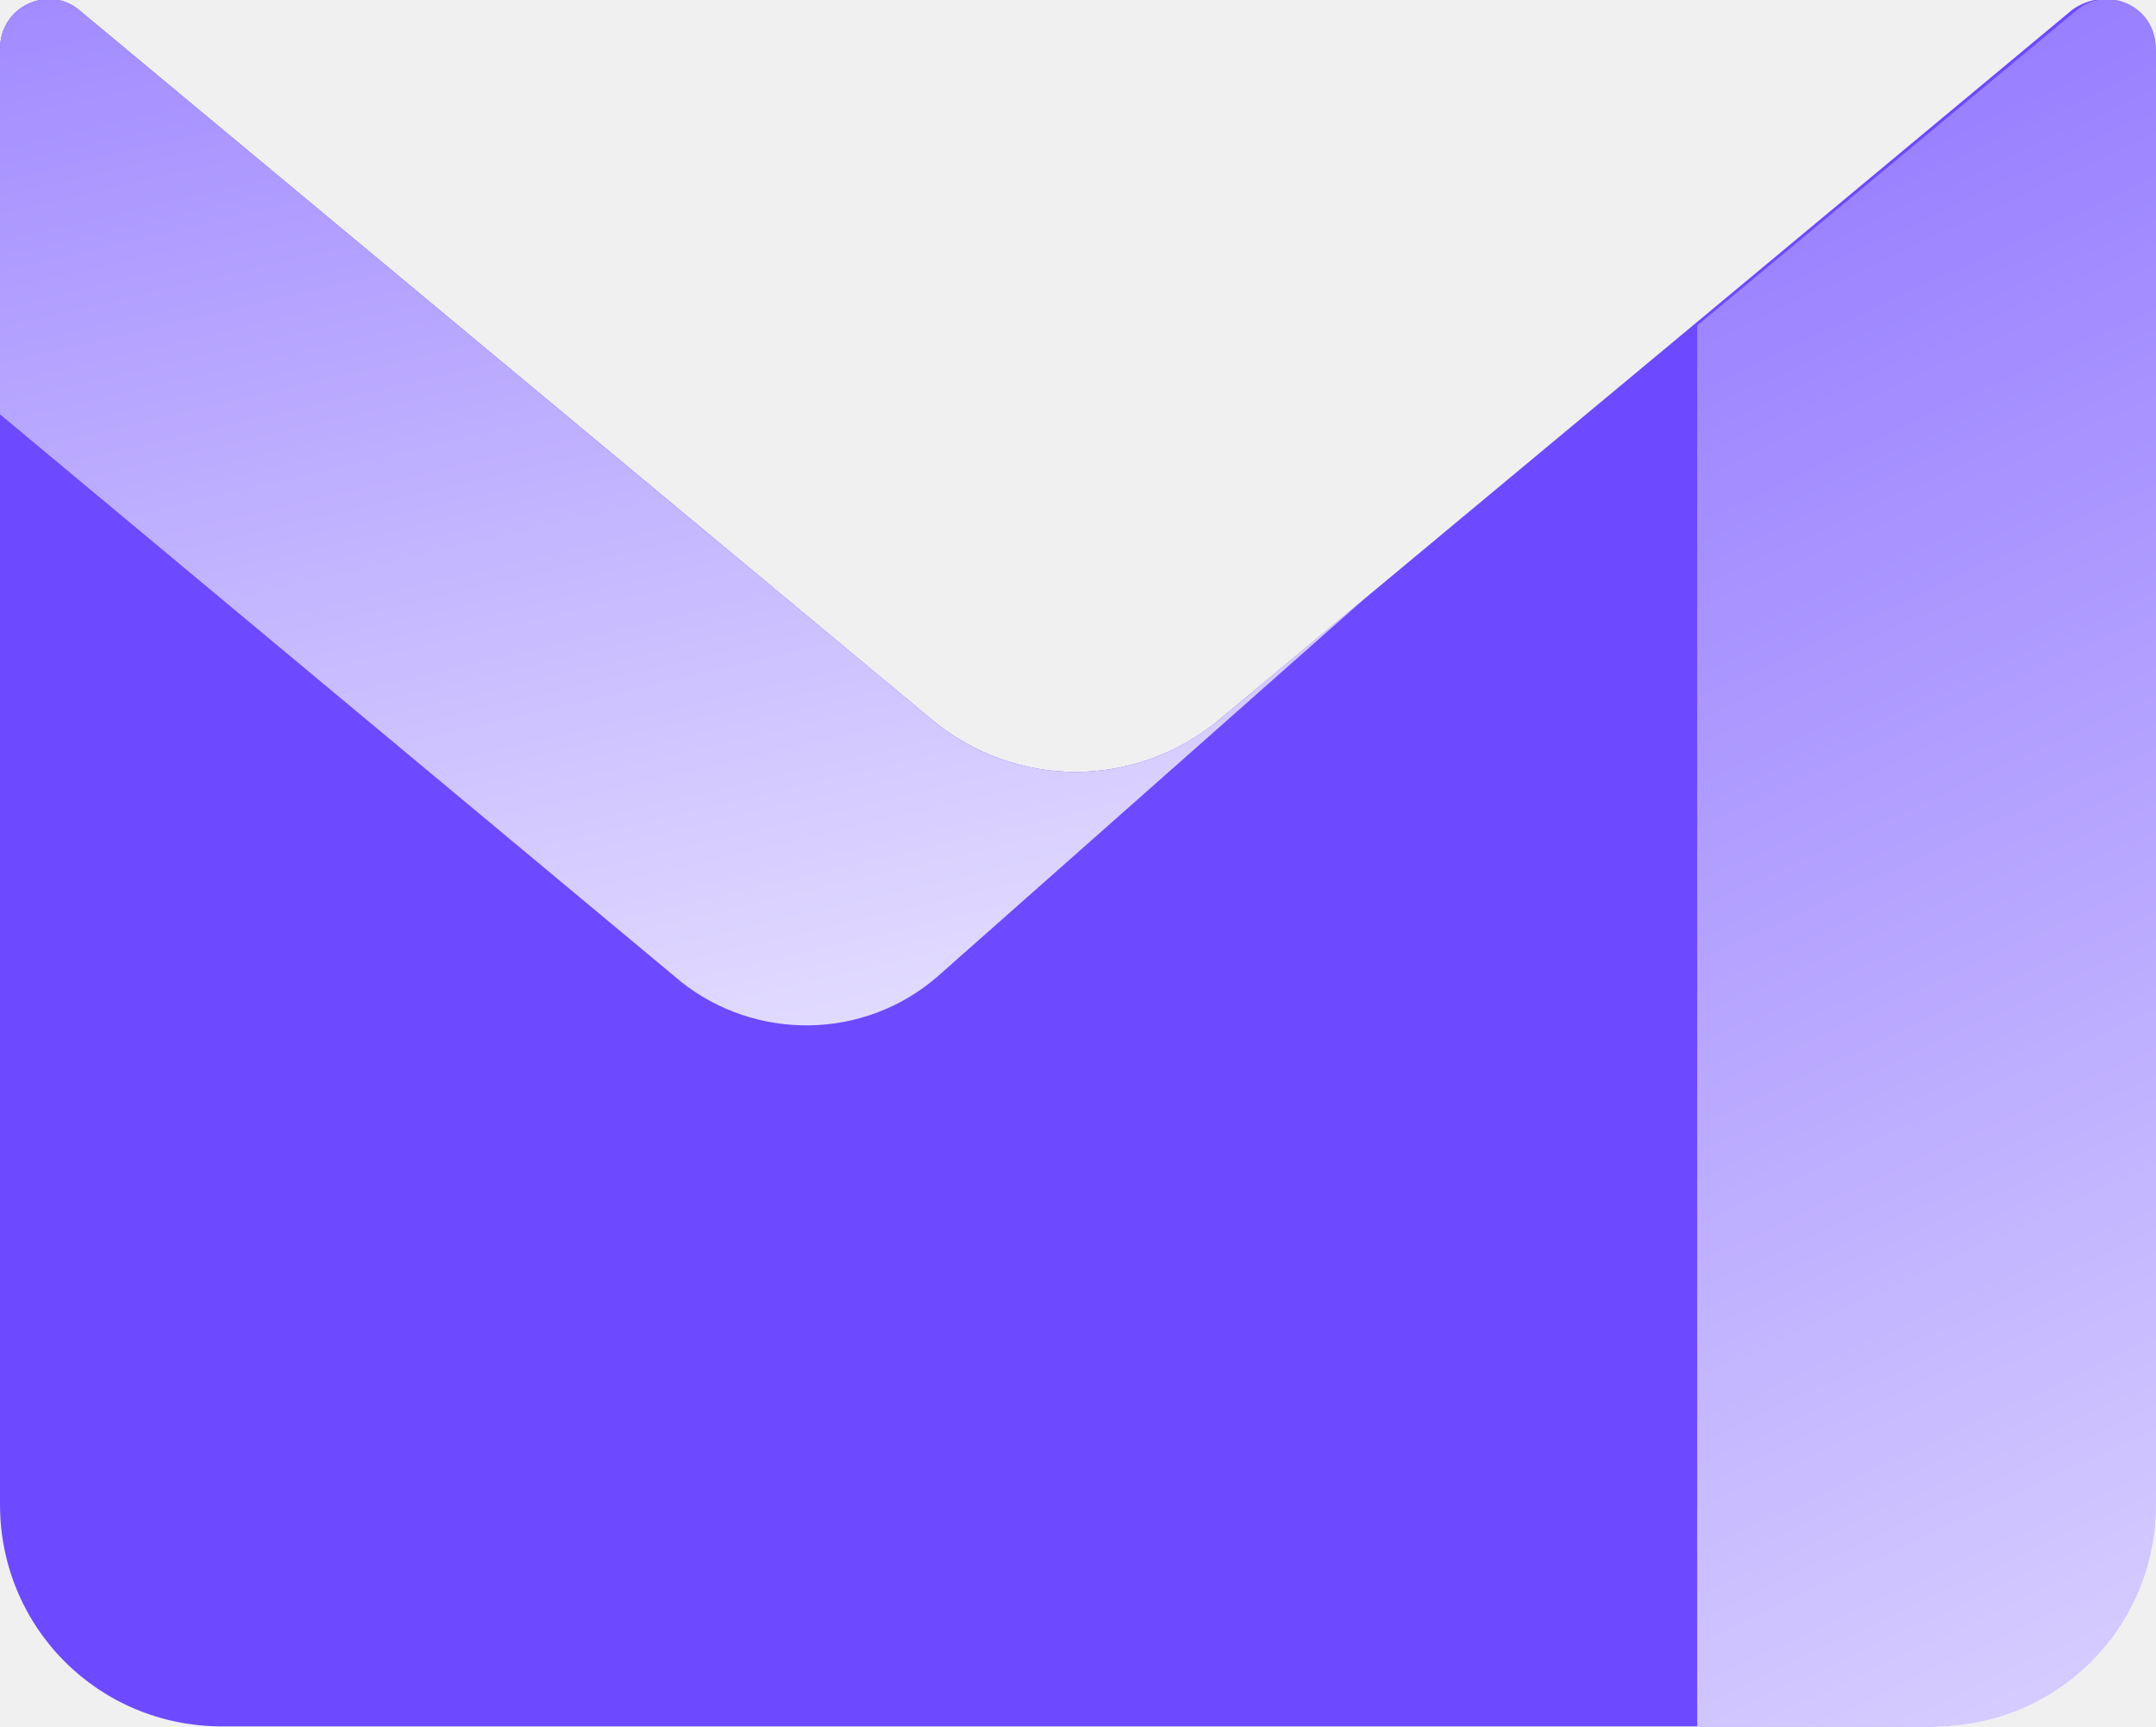
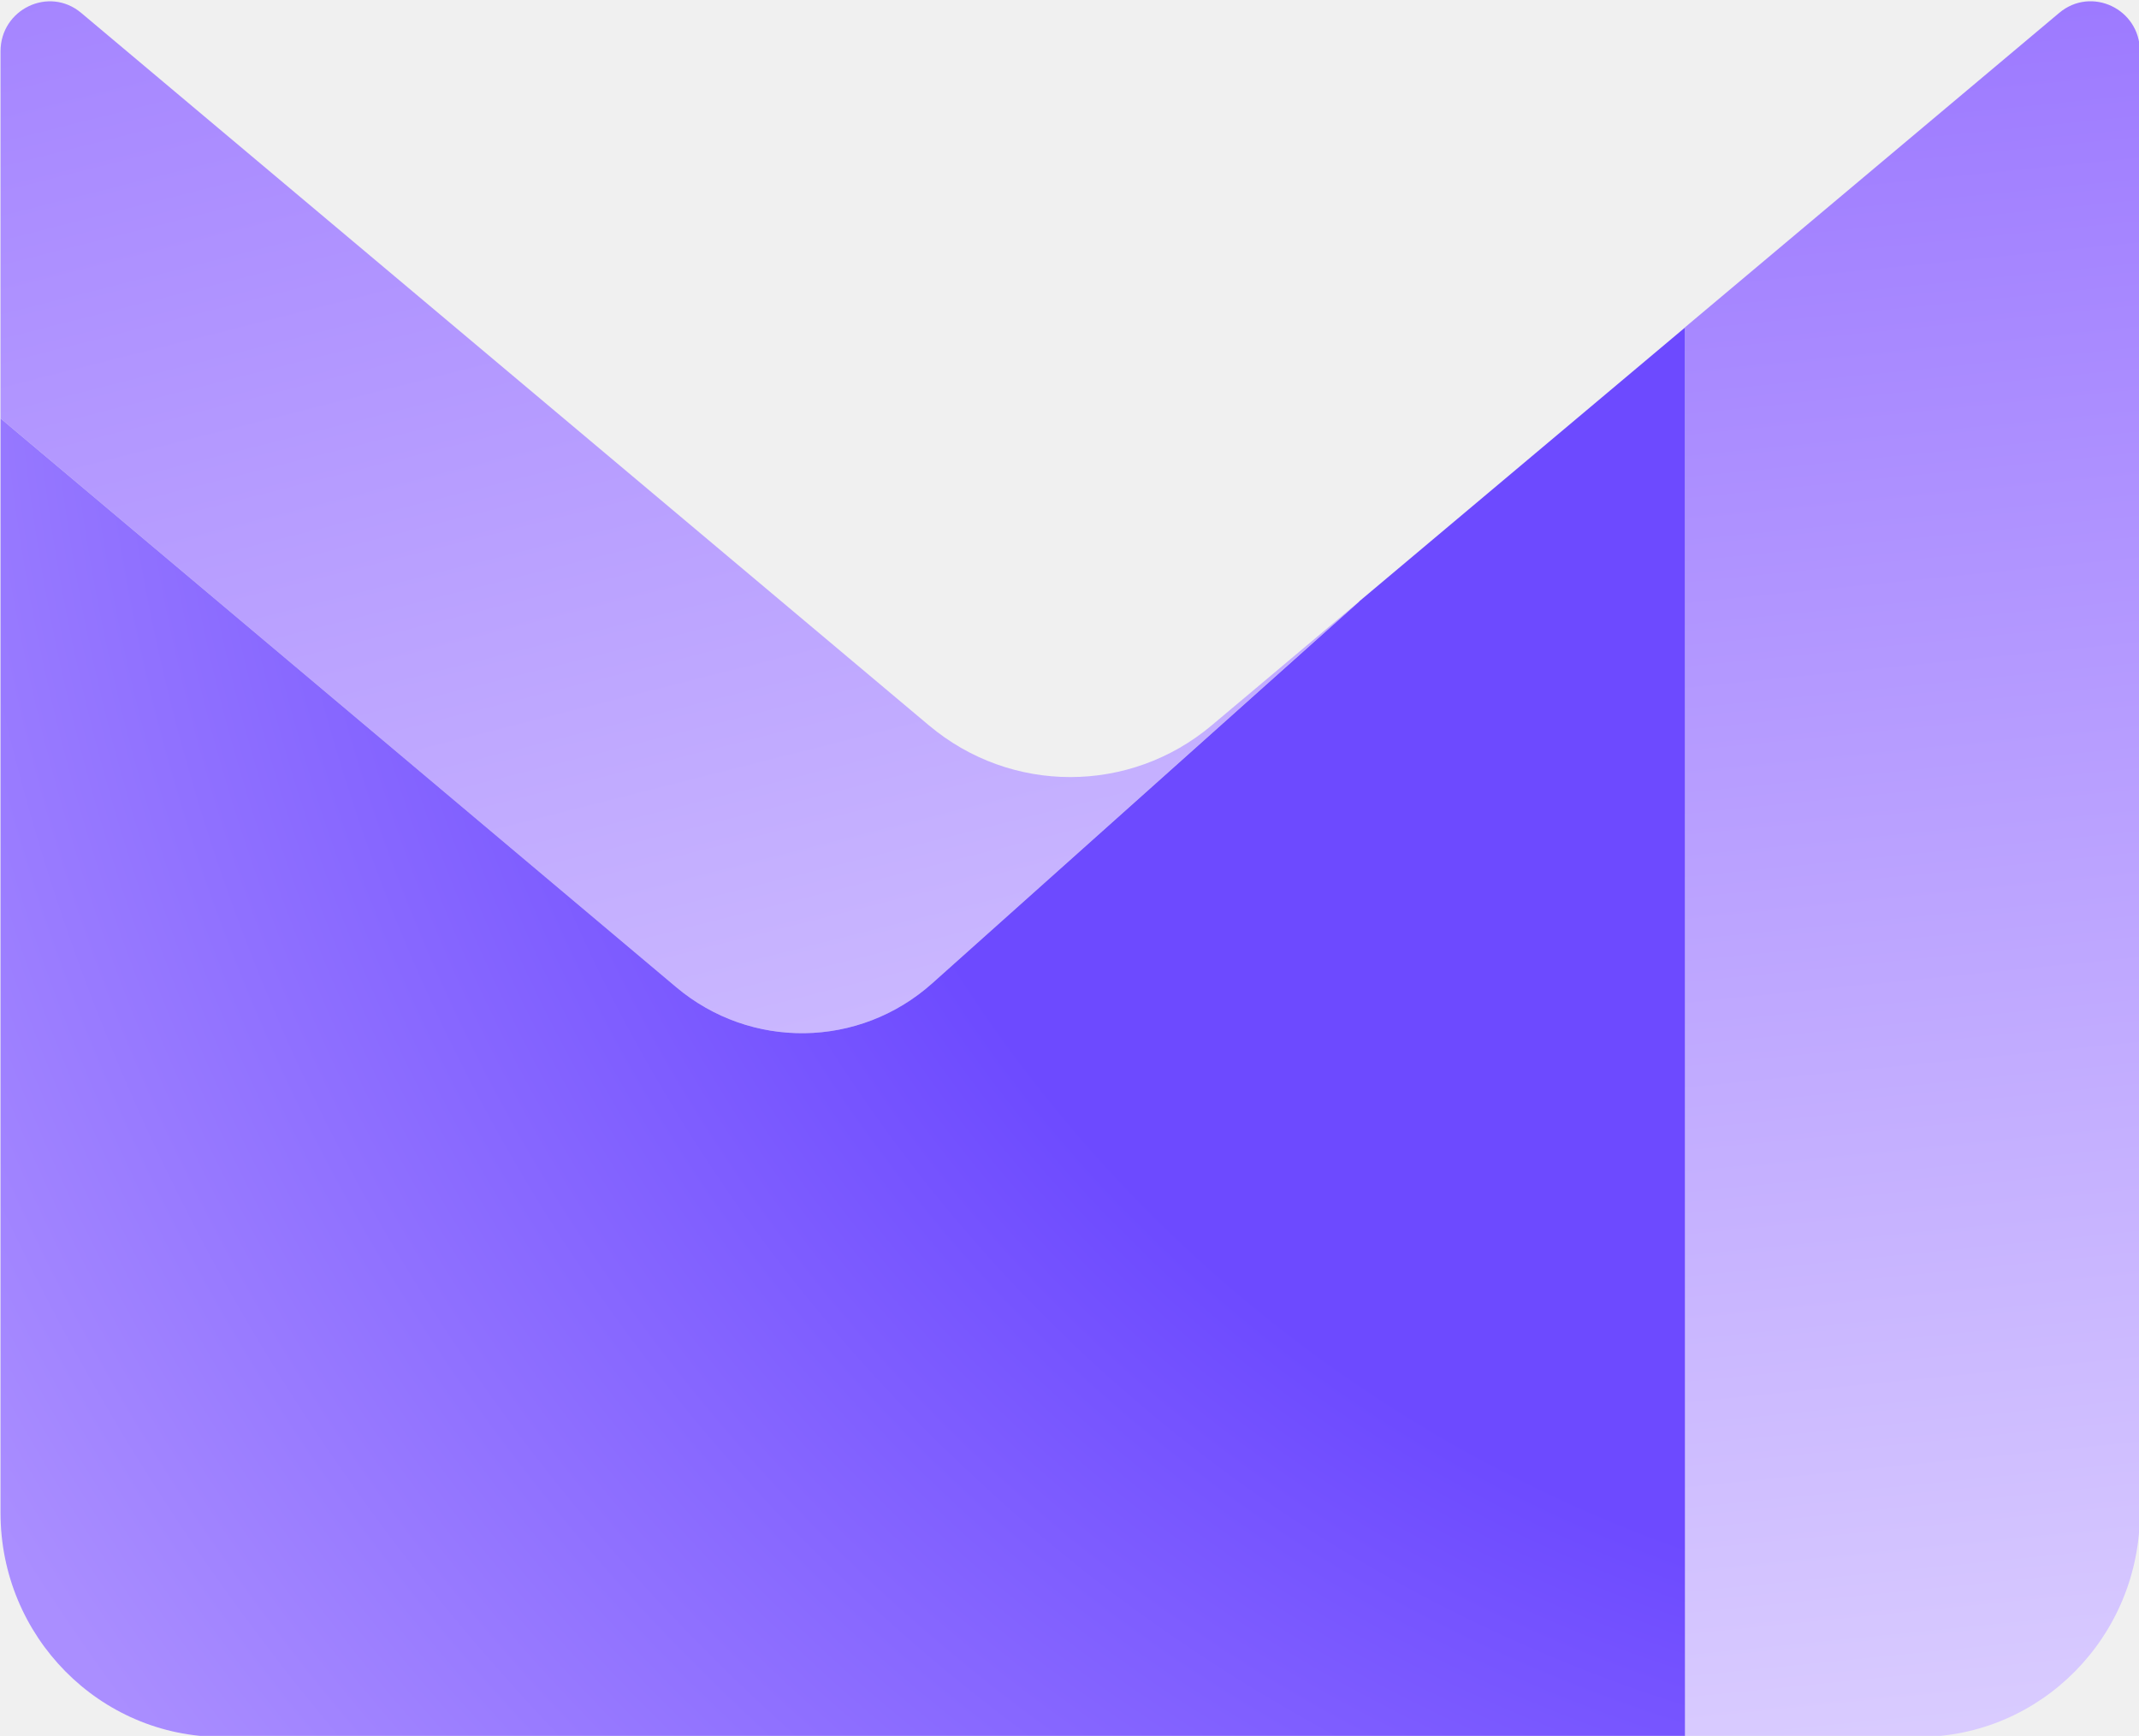
- <svg xmlns="http://www.w3.org/2000/svg" id="argxs" version="1.1" x="0px" y="0px" width="437" height="350" viewBox="0 0 43.7 35" style="enable-background:new 0 0 43.7 35;" xml:space="preserve">
-   <linearGradient id="argxs_proton_drive_logo_attr_1" gradientUnits="userSpaceOnUse" x1="16.38" y1="4.973" x2="6.428" y2="47.459" gradientTransform="matrix(1 0 0 -1 0 25.9728)">
-     <stop offset="0" stop-color="#E2DBFF" />
-     <stop offset="1" stop-color="#6D4AFF" />
-   </linearGradient>
-   <linearGradient id="argxs_proton_drive_logo_attr_2" gradientUnits="userSpaceOnUse" x1="57.653" y1="-31.724" x2="23.691" y2="40.826" gradientTransform="matrix(1 0 0 -1 0 25.9728)">
-     <stop offset="0.271" stop-color="#E2DBFF" />
-     <stop offset="1" stop-color="#6D4AFF" />
-   </linearGradient>
-   <path fill="#6D4AFF" d="M0,1c0-0.9,1-1.3,1.6-0.8l17.3,14.4c1.7,1.4,4.1,1.4,5.8,0L42,0.2c0.7-0.5,1.6-0.1,1.6,0.8v29.5 c0,2.5-2,4.5-4.5,4.5H4.5C2,35,0,33,0,30.5V1z" />
-   <path fill="url(#argxs_proton_drive_logo_attr_1)" d="M27.7,12.1L27.7,12.1L19,19.8c-1.5,1.3-3.7,1.3-5.2,0.1L0,8.4V1c0-0.9,1-1.3,1.6-0.8l17.3,14.4 c1.7,1.4,4.1,1.4,5.8,0L27.7,12.1z" />
-   <path fill="url(#argxs_proton_drive_logo_attr_2)" d="M34.4,6.6V35h4.8c2.5,0,4.5-2,4.5-4.5V1c0-0.9-1-1.3-1.6-0.8L34.4,6.6z" />
+ <svg xmlns="http://www.w3.org/2000/svg" width="918" height="745" viewBox="0 0 918 745" fill="none">
+   <g clip-path="url(#clip0_11864_192585)">
+     <path fill-rule="evenodd" clip-rule="evenodd" d="M723.149 140.476V745.456H823.435C875.876 745.456 918.374 702.372 918.374 649.323V21.947C918.374 3.822 897.547 -6.048 883.757 5.53L723.149 140.476Z" fill="url(#paint0_linear_11864_192585)" />
+     <path fill-rule="evenodd" clip-rule="evenodd" d="M583.274 258.151L400.057 422.041C368.818 449.941 322.193 450.605 290.202 423.654L0.227 179.574V22.042C0.227 3.917 21.053 -6.048 34.843 5.53L398.65 311.294C433.83 340.902 484.864 340.902 520.044 311.294L583.274 258.151Z" fill="url(#paint1_linear_11864_192585)" />
+     <path d="M723.149 140.571L583.274 258.151L583.368 258.15L400.057 422.041C368.818 449.941 322.193 450.605 290.202 423.654L0.227 179.574V649.323C0.227 702.372 42.724 745.456 95.165 745.456L723.149 745.456V140.571Z" fill="url(#paint2_radial_11864_192585)" />
+   </g>
+   <defs>
+     <linearGradient id="paint0_linear_11864_192585" x1="2304.04" y1="1228.39" x2="2116.29" y2="-635.265" gradientUnits="userSpaceOnUse">
+       <stop offset="0.271" stop-color="#E3D9FF" />
+       <stop offset="1" stop-color="#7341FF" />
+     </linearGradient>
+     <linearGradient id="paint1_linear_11864_192585" x1="542.753" y1="752.371" x2="160.929" y2="-755.454" gradientUnits="userSpaceOnUse">
+       <stop stop-color="#E3D9FF" />
+       <stop offset="1" stop-color="#7341FF" />
+     </linearGradient>
+     <radialGradient id="paint2_radial_11864_192585" cx="0" cy="0" r="1" gradientUnits="userSpaceOnUse" gradientTransform="translate(914.374 91.7284) scale(1070.72 1083.11)">
+       <stop offset="0.556" stop-color="#6D4AFF" />
+       <stop offset="0.994" stop-color="#AA8EFF" />
+     </radialGradient>
+     <clipPath id="clip0_11864_192585">
+       <rect width="918" height="745" fill="white" />
+     </clipPath>
+   </defs>
</svg>
